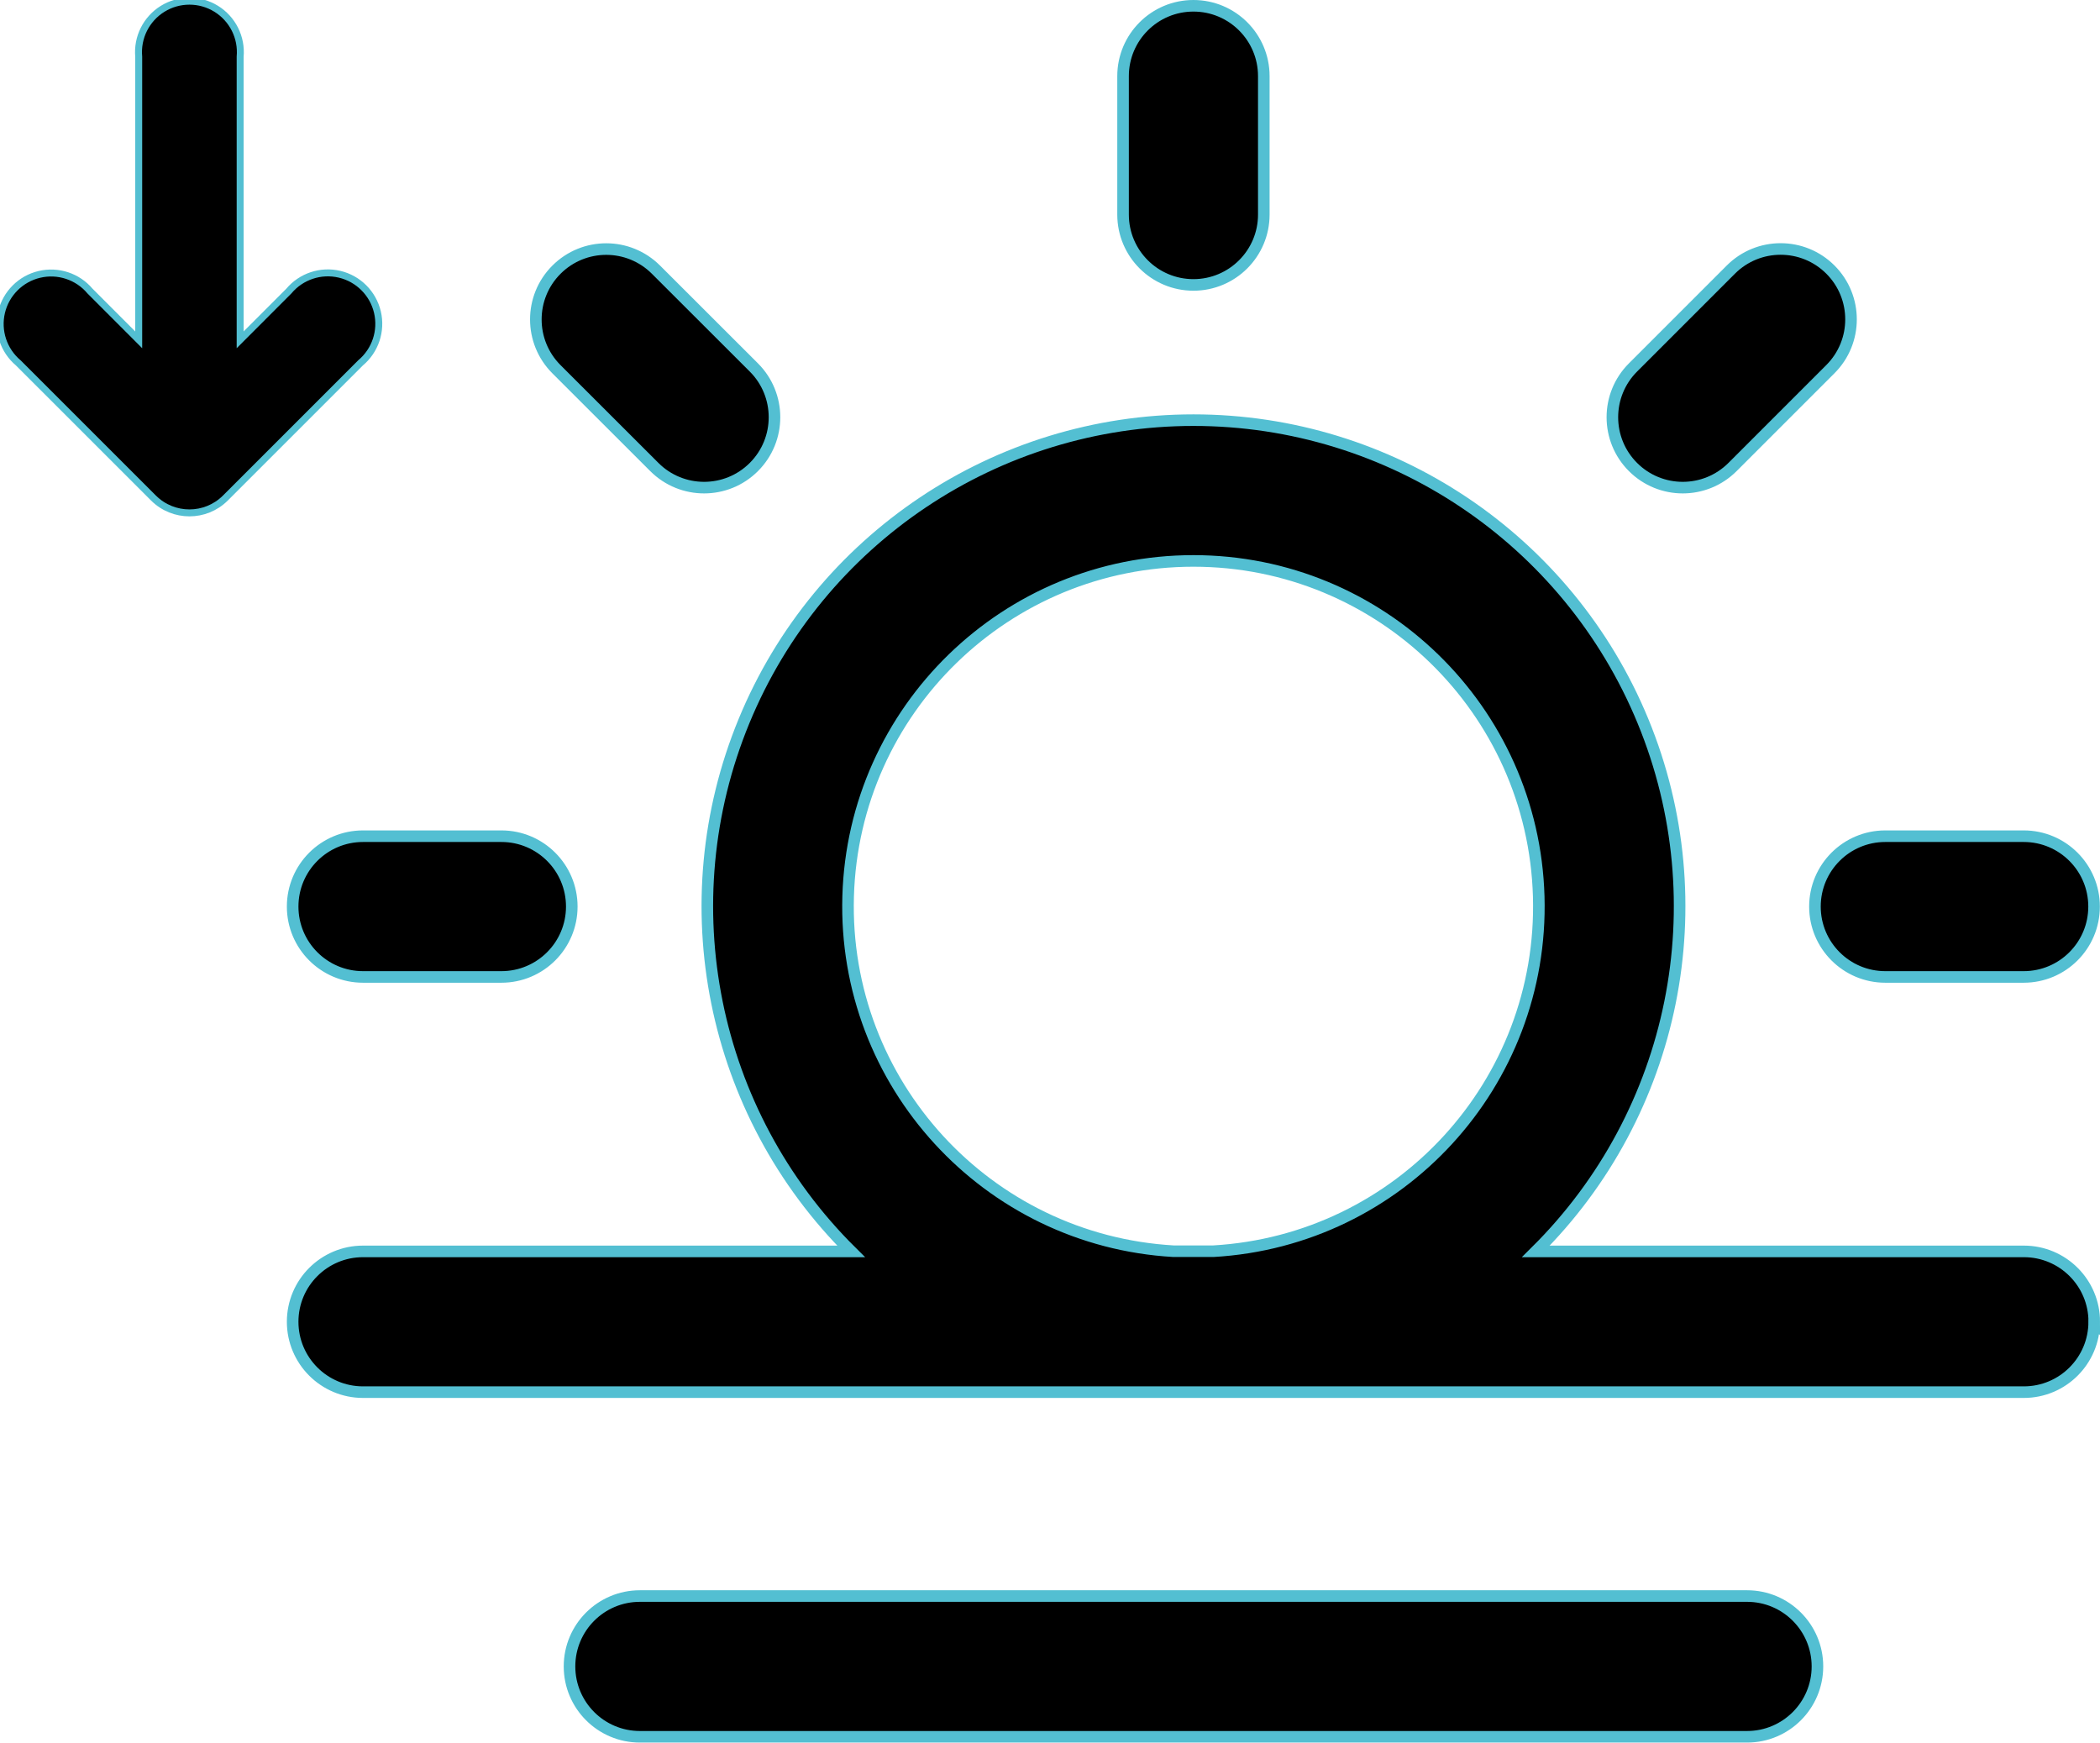
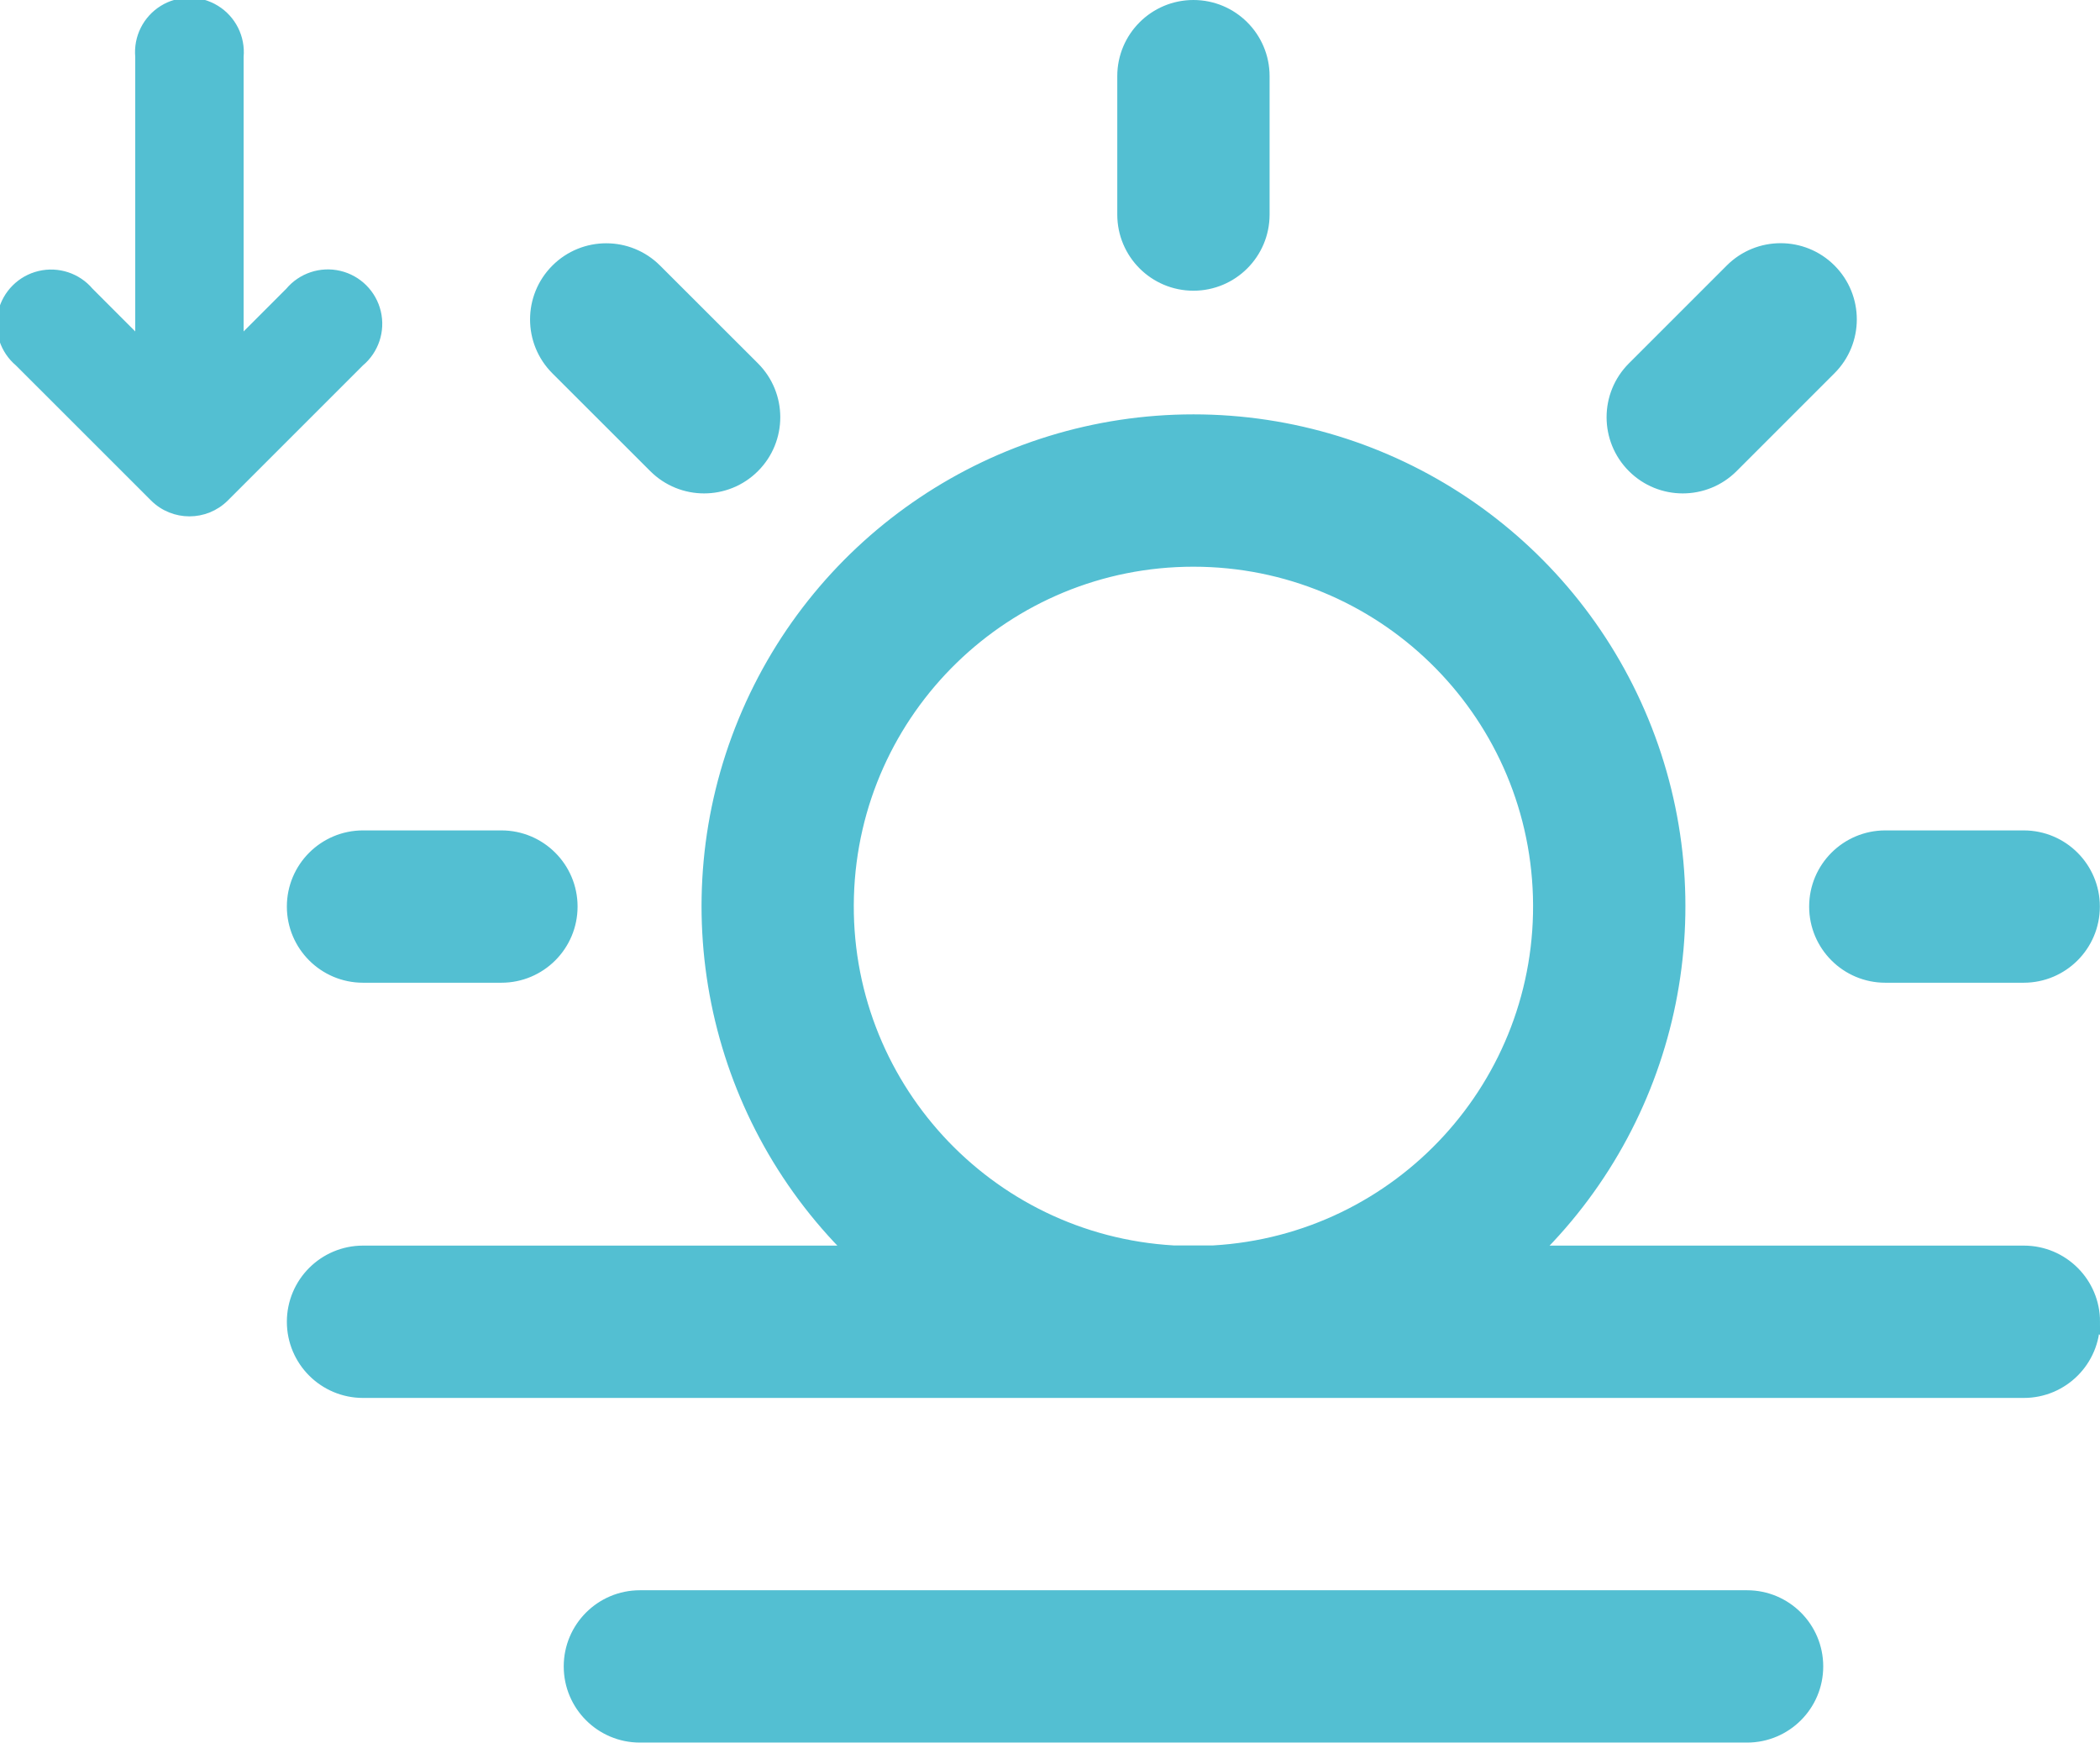
<svg xmlns="http://www.w3.org/2000/svg" width="45.358" height="37.643" viewBox="0 0 45.358 37.643">
  <g id="Group_10399" data-name="Group 10399" transform="translate(-324.123 -1111.875)">
    <g id="Rise_and_Shine" data-name="Rise and Shine" transform="translate(330.444 1112)">
-       <path id="Path_14390" data-name="Path 14390" d="M34.4,27.936h2.989a1.52,1.52,0,1,1,0,3.04H34.4a1.52,1.52,0,1,1,0-3.04ZM1.52,30.976H4.509a1.52,1.52,0,0,0,0-3.04H1.52a1.52,1.52,0,1,0,0,3.04ZM19.456,16.029a1.52,1.52,0,0,0,1.52-1.52V11.52a1.52,1.52,0,0,0-3.04,0v2.989A1.52,1.52,0,0,0,19.456,16.029ZM7.812,19.962a1.52,1.52,0,0,0,2.15-2.15L7.848,15.7a1.52,1.52,0,1,0-2.15,2.15Zm23.288,0,2.114-2.114a1.52,1.52,0,1,0-2.15-2.15l-2.114,2.114a1.52,1.52,0,0,0,2.15,2.15Zm7.812,18.462a1.52,1.52,0,0,1-1.52,1.52H1.52a1.52,1.52,0,1,1,0-3.04H12.062a10.5,10.5,0,1,1,14.79,0H37.393A1.52,1.52,0,0,1,38.913,38.425ZM19.026,36.9h.86a7.461,7.461,0,1,0-.86,0Zm12.387,7.448H7.5a1.52,1.52,0,0,0,0,3.04H31.414a1.52,1.52,0,0,0,0-3.04Z" transform="translate(0 -10)" fill="##53bfd2" stroke="#53bfd2" stroke-width="0.25" />
+       <path id="Path_14390" data-name="Path 14390" d="M34.4,27.936h2.989a1.52,1.52,0,1,1,0,3.04H34.4a1.52,1.52,0,1,1,0-3.04ZM1.52,30.976H4.509a1.52,1.52,0,0,0,0-3.04H1.52a1.52,1.52,0,1,0,0,3.04ZM19.456,16.029a1.52,1.52,0,0,0,1.52-1.52V11.52a1.52,1.52,0,0,0-3.04,0v2.989A1.52,1.52,0,0,0,19.456,16.029ZM7.812,19.962a1.52,1.52,0,0,0,2.15-2.15L7.848,15.7a1.52,1.52,0,1,0-2.15,2.15Zm23.288,0,2.114-2.114a1.52,1.52,0,1,0-2.15-2.15l-2.114,2.114a1.52,1.52,0,0,0,2.15,2.15Zm7.812,18.462a1.52,1.52,0,0,1-1.52,1.52H1.52a1.52,1.52,0,1,1,0-3.04H12.062a10.5,10.5,0,1,1,14.79,0H37.393A1.52,1.52,0,0,1,38.913,38.425ZM19.026,36.9h.86a7.461,7.461,0,1,0-.86,0Zm12.387,7.448H7.5a1.52,1.52,0,0,0,0,3.04H31.414a1.52,1.52,0,0,0,0-3.04Z" transform="translate(0 -10)" fill="#53bfd2" stroke="#53bfd2" stroke-width="0.25" />
    </g>
-     <path id="Path_14414" data-name="Path 14414" d="M3.242,10.634a1.1,1.1,0,0,0,1.549,0L7.712,7.713A1.1,1.1,0,1,0,6.163,6.163L5.112,7.215V1.1a1.1,1.1,0,1,0-2.191,0V7.215L1.87,6.163A1.1,1.1,0,1,0,.32,7.713Z" transform="translate(324.198 1112)" fill="##53bfd2" stroke="#53bfd2" stroke-width="0.15" />
+     <path id="Path_14414" data-name="Path 14414" d="M3.242,10.634a1.1,1.1,0,0,0,1.549,0L7.712,7.713A1.1,1.1,0,1,0,6.163,6.163L5.112,7.215V1.1a1.1,1.1,0,1,0-2.191,0V7.215L1.87,6.163A1.1,1.1,0,1,0,.32,7.713Z" transform="translate(324.198 1112)" fill="#53bfd2" stroke="#53bfd2" stroke-width="0.15" />
  </g>
</svg>
